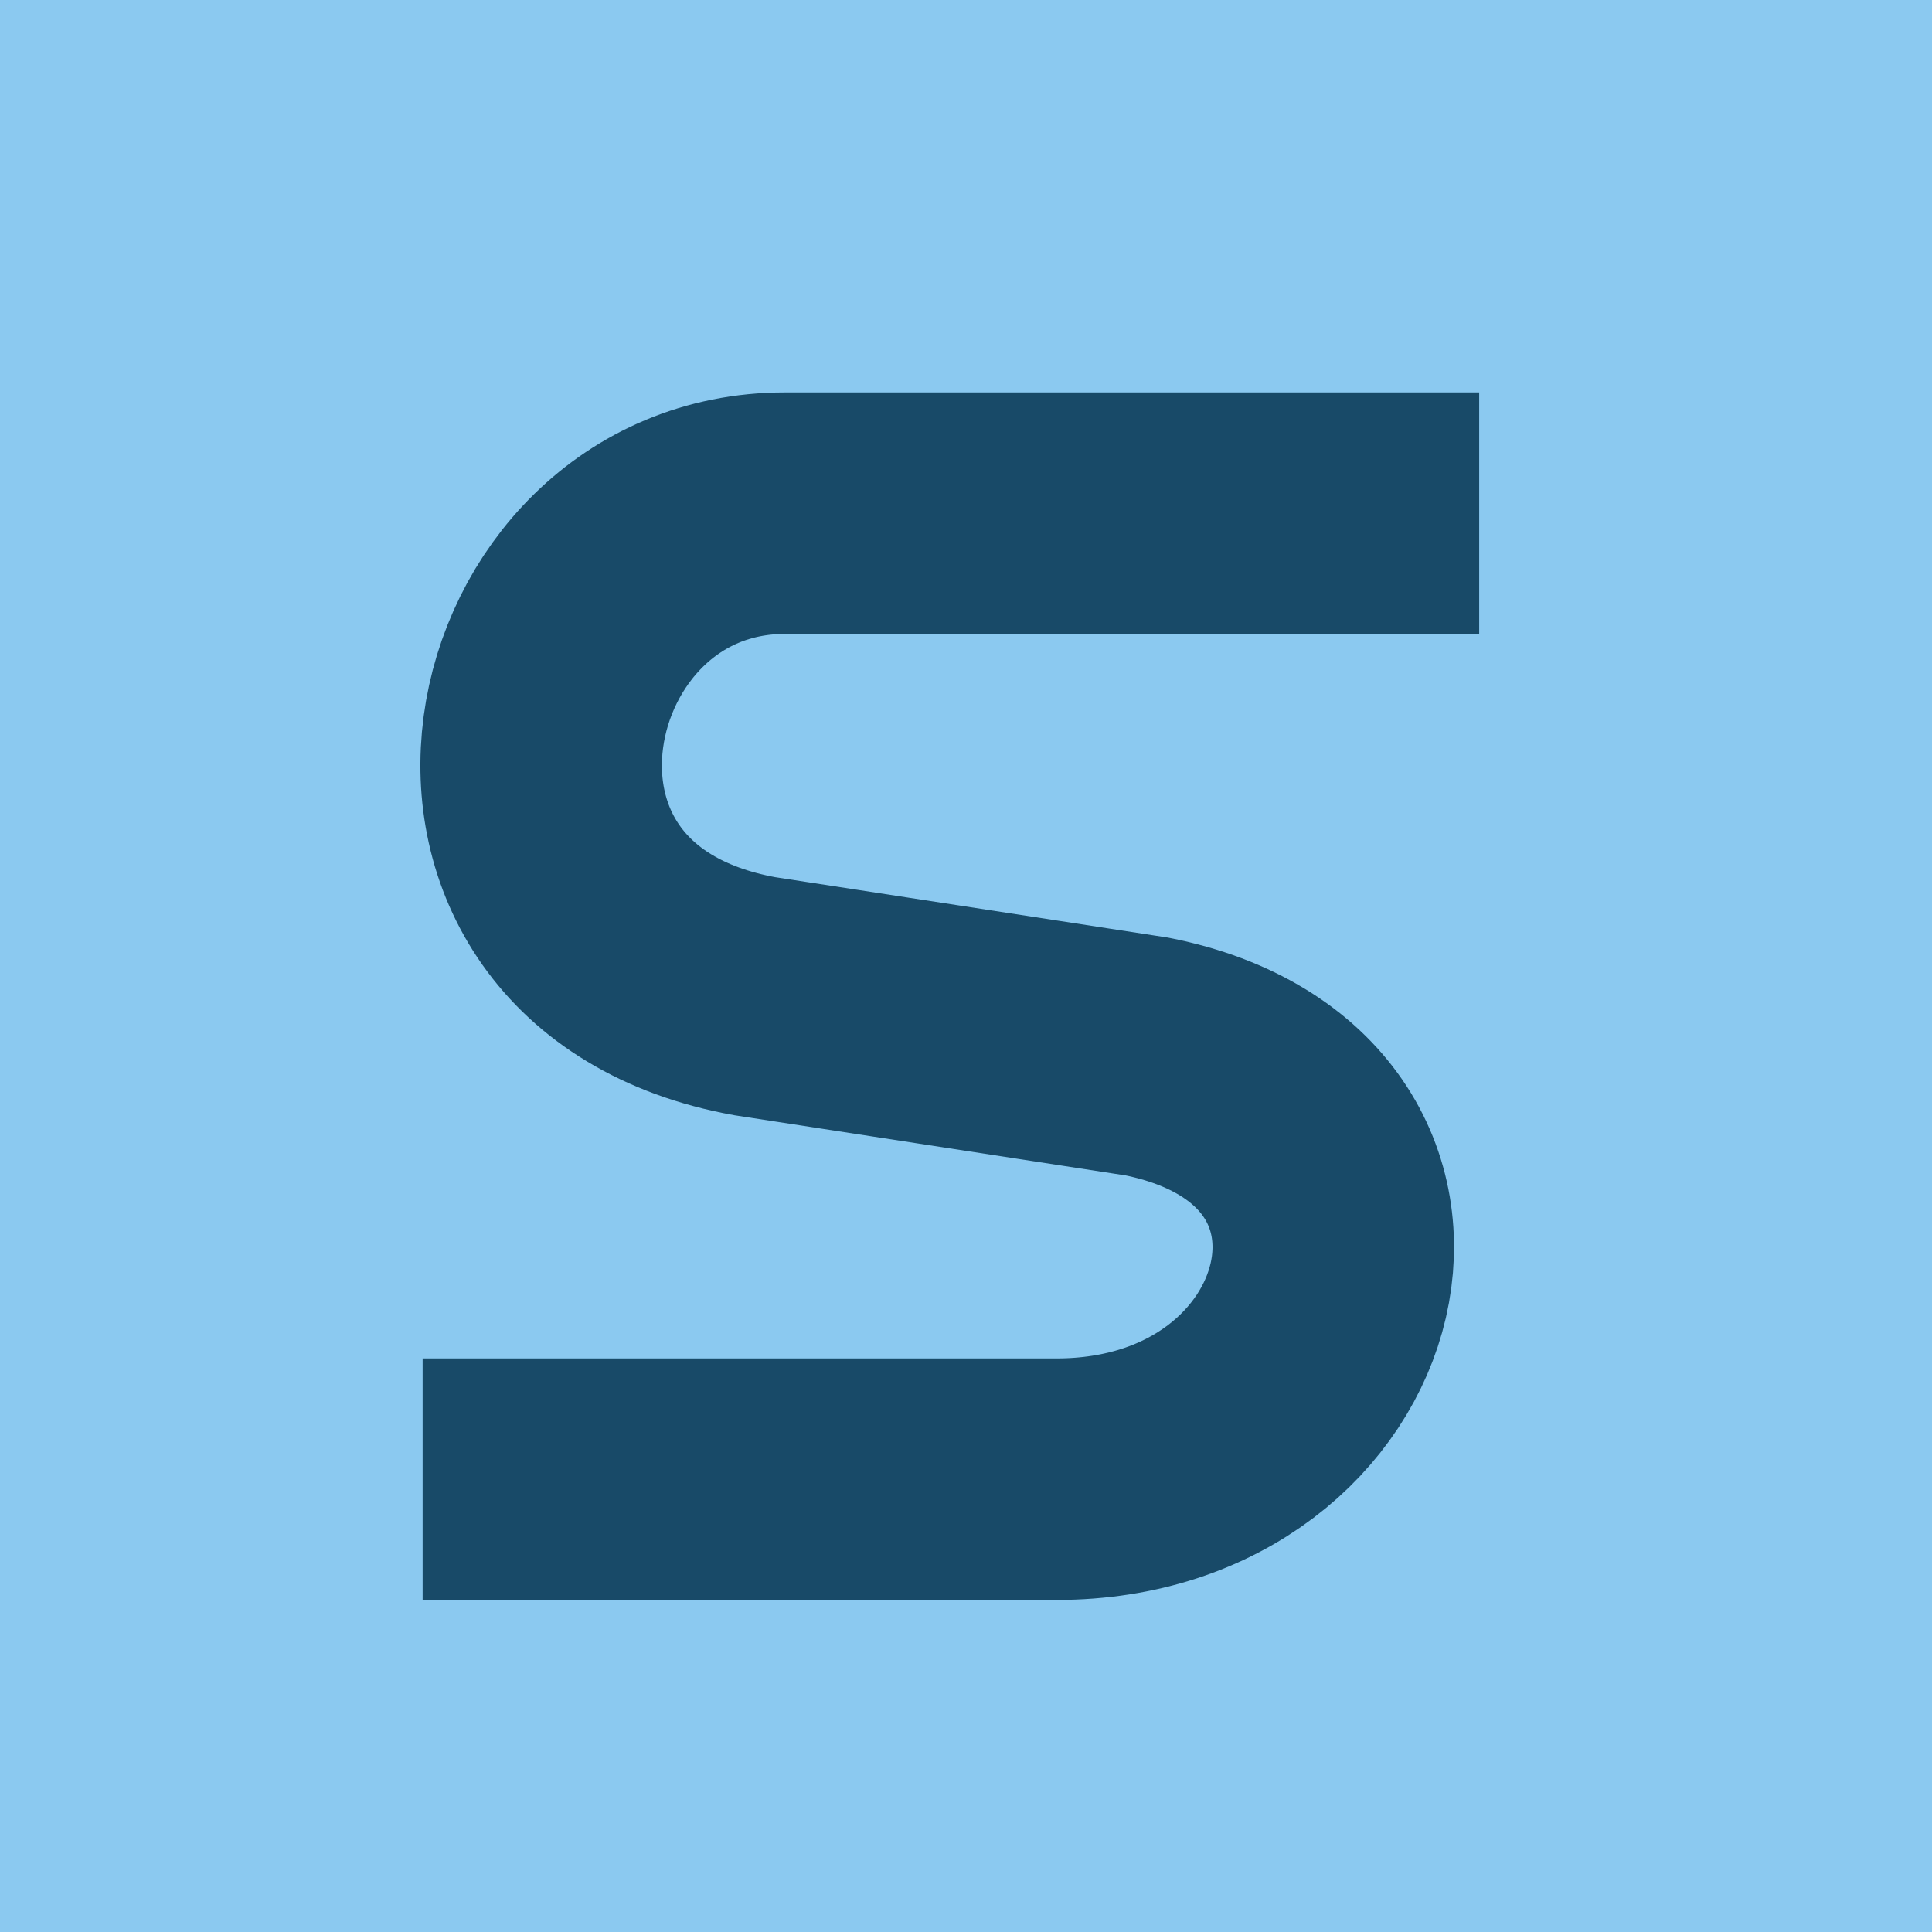
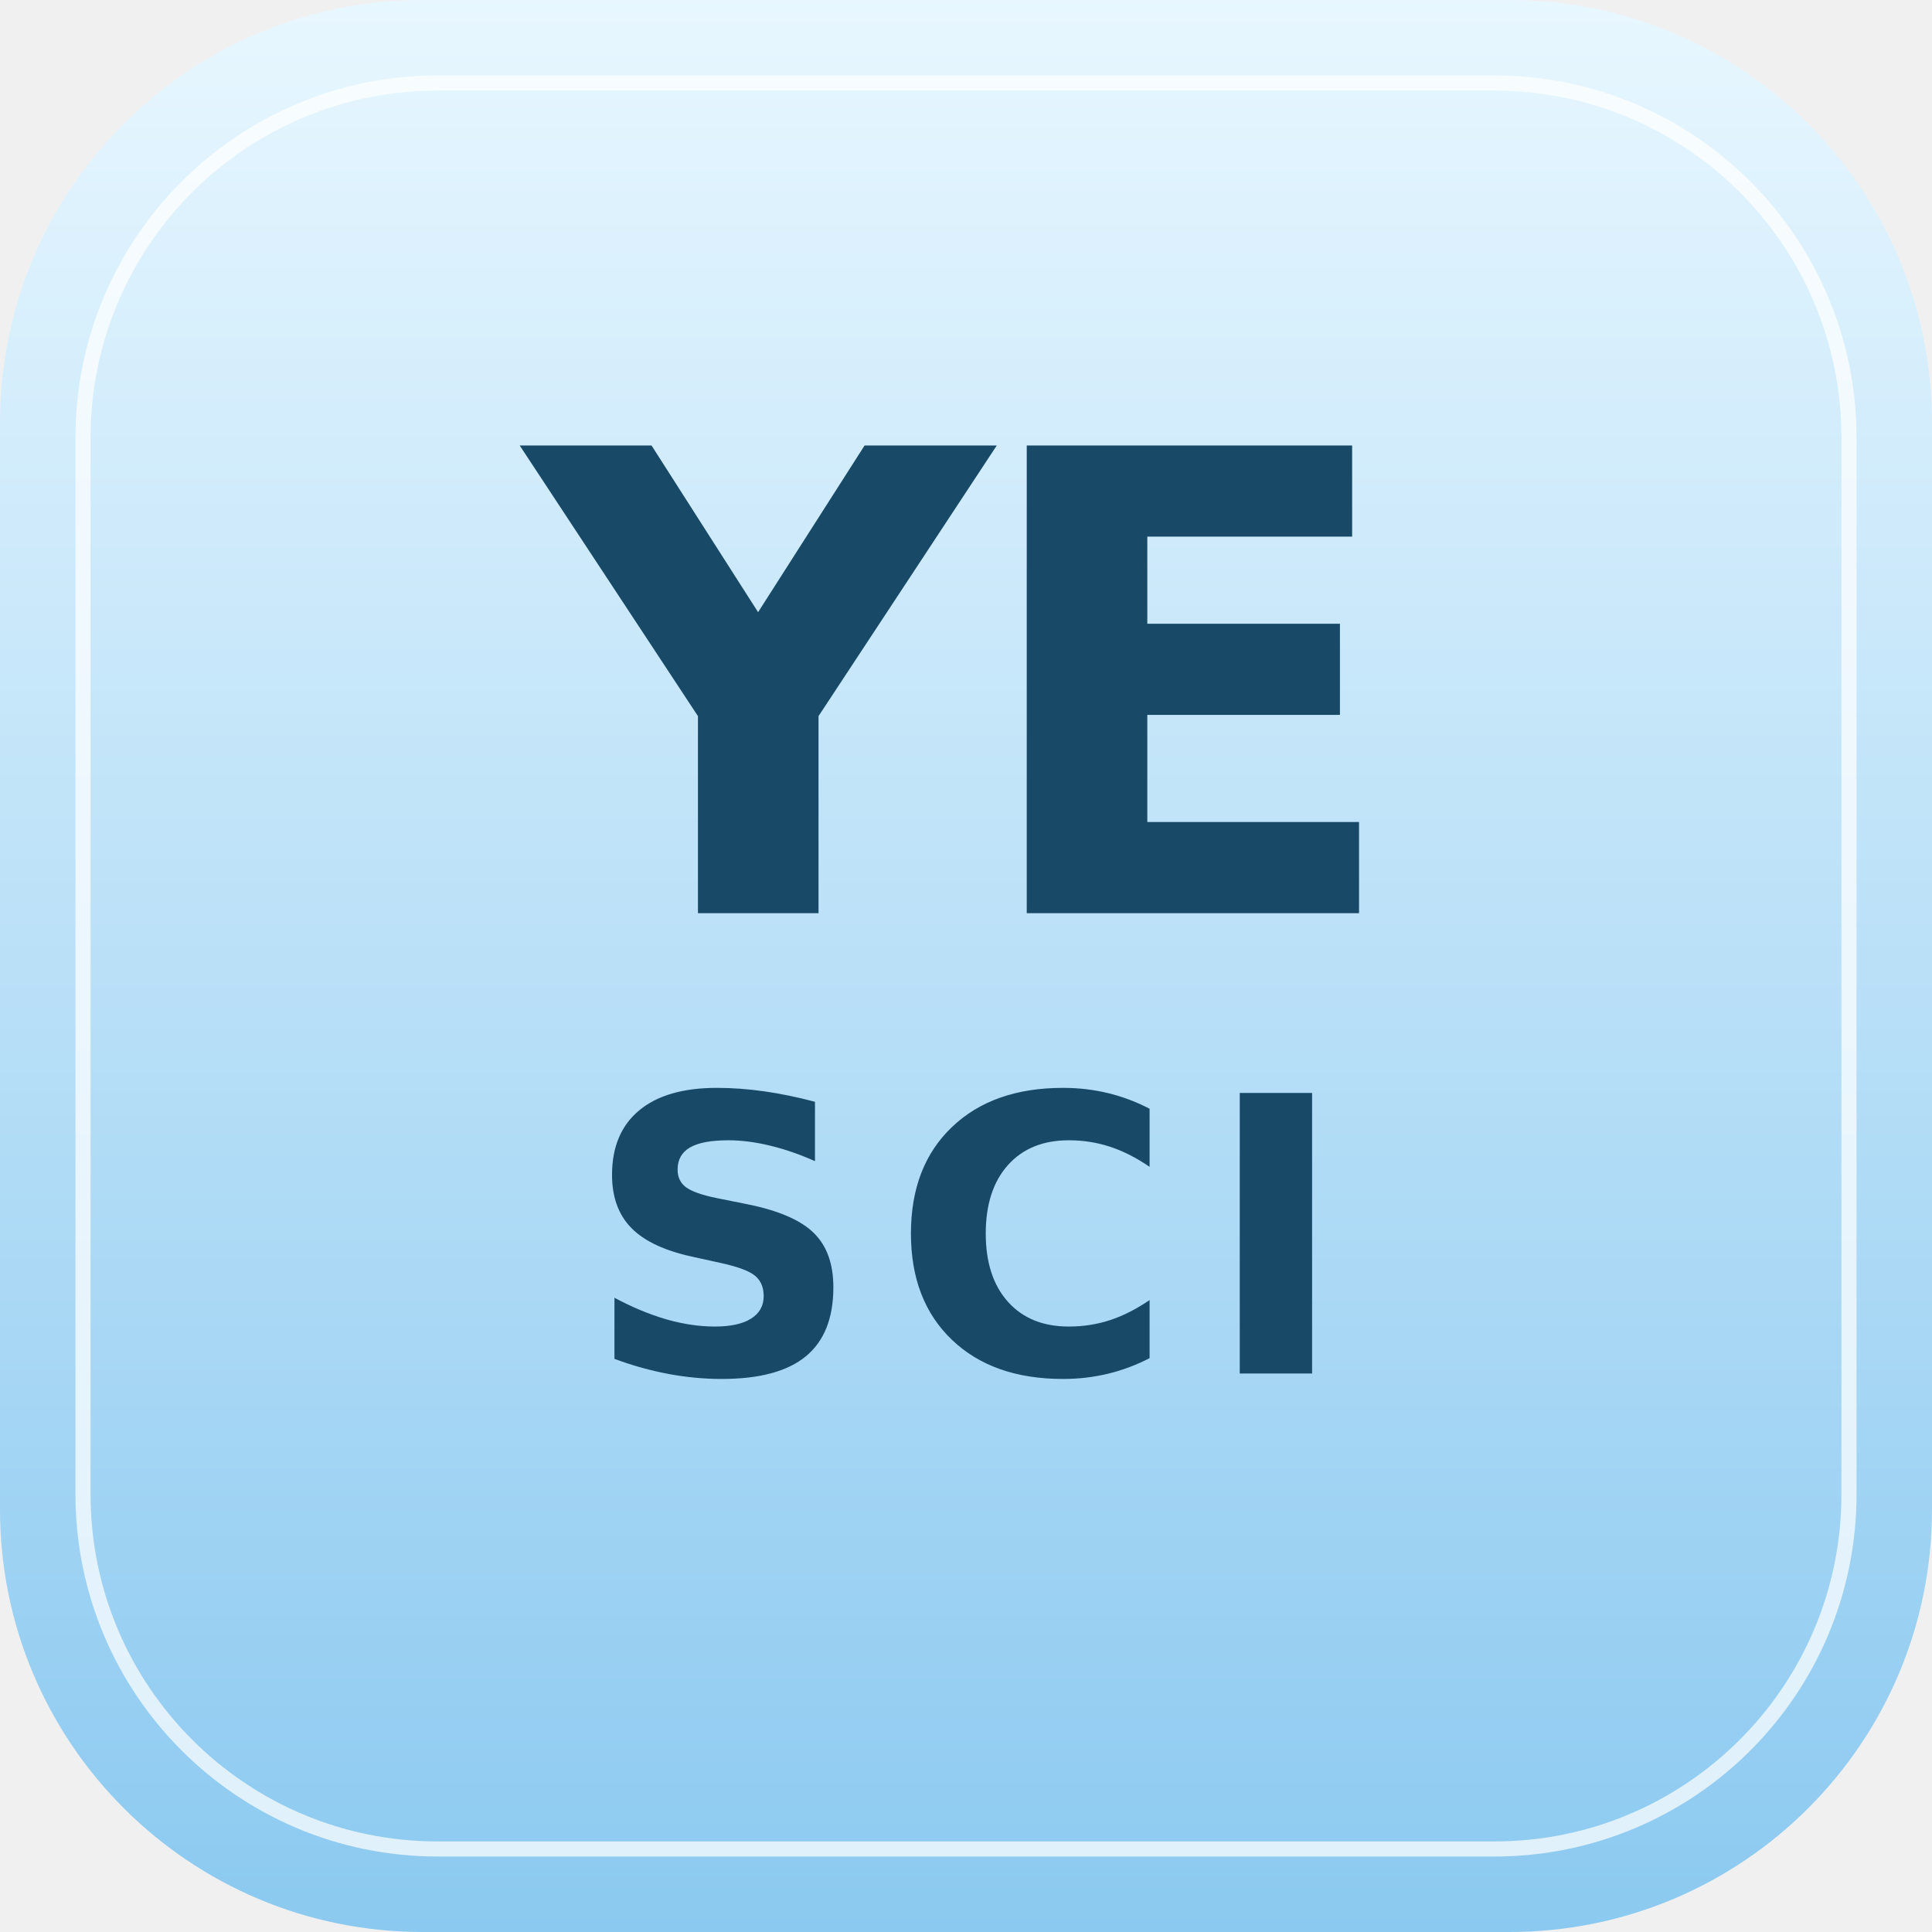
- <svg xmlns="http://www.w3.org/2000/svg" viewBox="0 0 64 64">
-   <rect width="64" height="64" fill="#8bc9f0" />
-   <path d="M45 17H26c-9 0-12 14-1 16l13 2c10 2 7 14-3 14H18" fill="none" stroke="#184a68" stroke-width="8" stroke-linecap="square" />
+ <svg xmlns="http://www.w3.org/2000/svg" viewBox="0 0 512 512">
+   <defs>
+     <linearGradient id="sky" x2="0" y2="1">
+       <stop stop-color="#e8f7ff" />
+       <stop offset="1" stop-color="#8bc9f0" />
+     </linearGradient>
+   </defs>
+   <rect width="512" height="512" rx="112" fill="url(#sky)" />
+   <rect x="22" y="22" width="468" height="468" rx="94" fill="none" stroke="#ffffff" stroke-opacity=".72" stroke-width="4" />
+   <g fill="#184a68" font-family="DejaVu Sans,Arial,sans-serif" text-anchor="middle" font-weight="700">
+     <text x="256" y="242" font-size="170" letter-spacing="-6">YE</text>
+     <text x="256" y="364" font-size="102" letter-spacing="8">SCI</text>
+   </g>
</svg>
